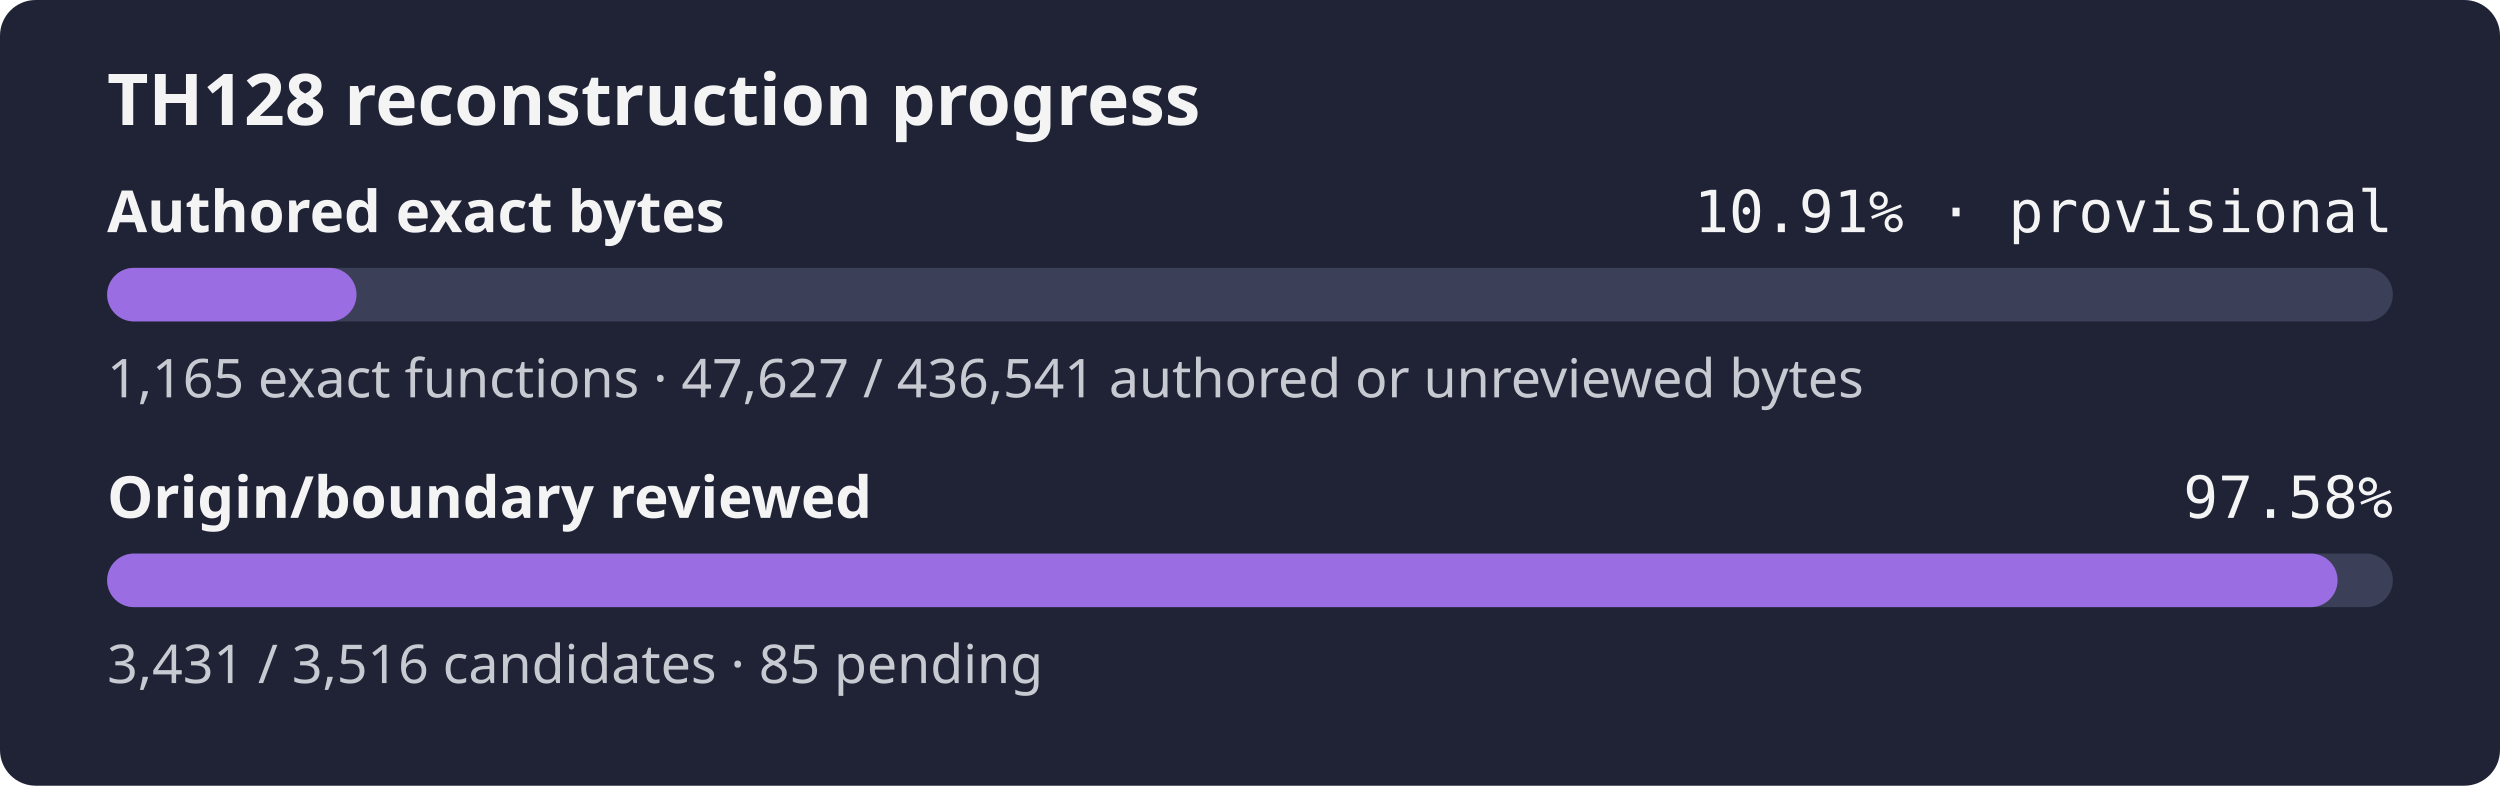
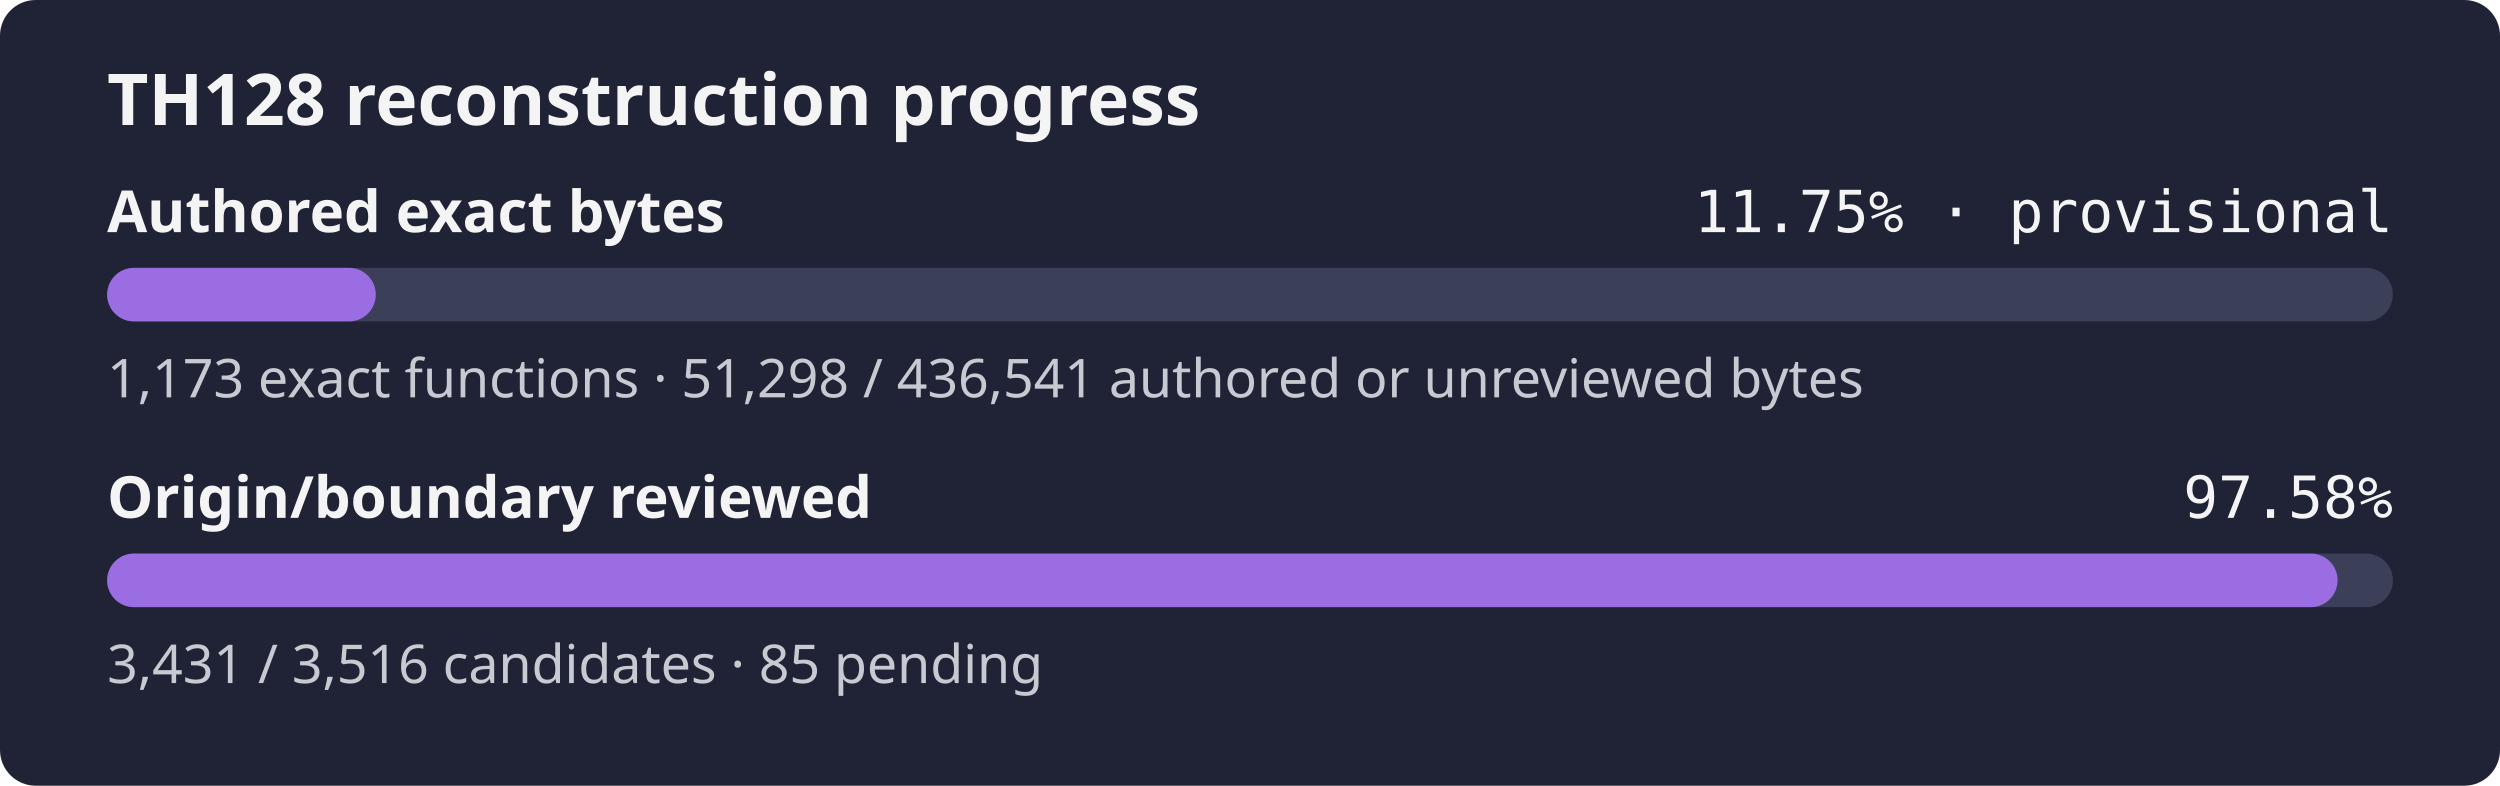
- <svg xmlns="http://www.w3.org/2000/svg" width="560" height="176" role="img" aria-label="TH128 reconstruction progress: currently classified authored bytes 10.91% exact, provisional inventory, origin and boundary review 97.58%">
+ <svg xmlns="http://www.w3.org/2000/svg" width="560" height="176" role="img" aria-label="TH128 reconstruction progress: currently classified authored bytes 11.75% exact, provisional inventory, origin and boundary review 97.58%">
  <rect width="560" height="176" rx="8" fill="#1f2335" />
  <text x="24" y="28" fill="#f4f4f5" font-family="sans-serif" font-size="16" font-weight="600">TH128 reconstruction progress</text>
  <text x="24" y="52" fill="#f4f4f5" font-family="sans-serif" font-size="13" font-weight="600">Authored exact bytes</text>
-   <text x="536" y="52" fill="#f4f4f5" text-anchor="end" font-family="monospace" font-size="13">10.91% · provisional</text>
+   <text x="536" y="52" fill="#f4f4f5" text-anchor="end" font-family="monospace" font-size="13">11.75% · provisional</text>
  <rect x="24" y="60" width="512" height="12" rx="6" fill="#3b4058" />
-   <rect x="24" y="60" width="55.86" height="12" rx="6" fill="#9b6de3" />
-   <text x="24" y="89" fill="#c8cad2" font-family="sans-serif" font-size="12">1,165 exact functions · 47,627 / 436,541 authored or unreviewed bytes</text>
+   <rect x="24" y="60" width="60.17" height="12" rx="6" fill="#9b6de3" />
+   <text x="24" y="89" fill="#c8cad2" font-family="sans-serif" font-size="12">1,173 exact functions · 51,298 / 436,541 authored or unreviewed bytes</text>
  <text x="24" y="116" fill="#f4f4f5" font-family="sans-serif" font-size="13" font-weight="600">Origin/boundary reviewed</text>
  <text x="536" y="116" fill="#f4f4f5" text-anchor="end" font-family="monospace" font-size="13">97.58%</text>
  <rect x="24" y="124" width="512" height="12" rx="6" fill="#3b4058" />
  <rect x="24" y="124" width="499.62" height="12" rx="6" fill="#9b6de3" />
  <text x="24" y="153" fill="#c8cad2" font-family="sans-serif" font-size="12">3,431 / 3,516 candidates · 85 pending</text>
</svg>
